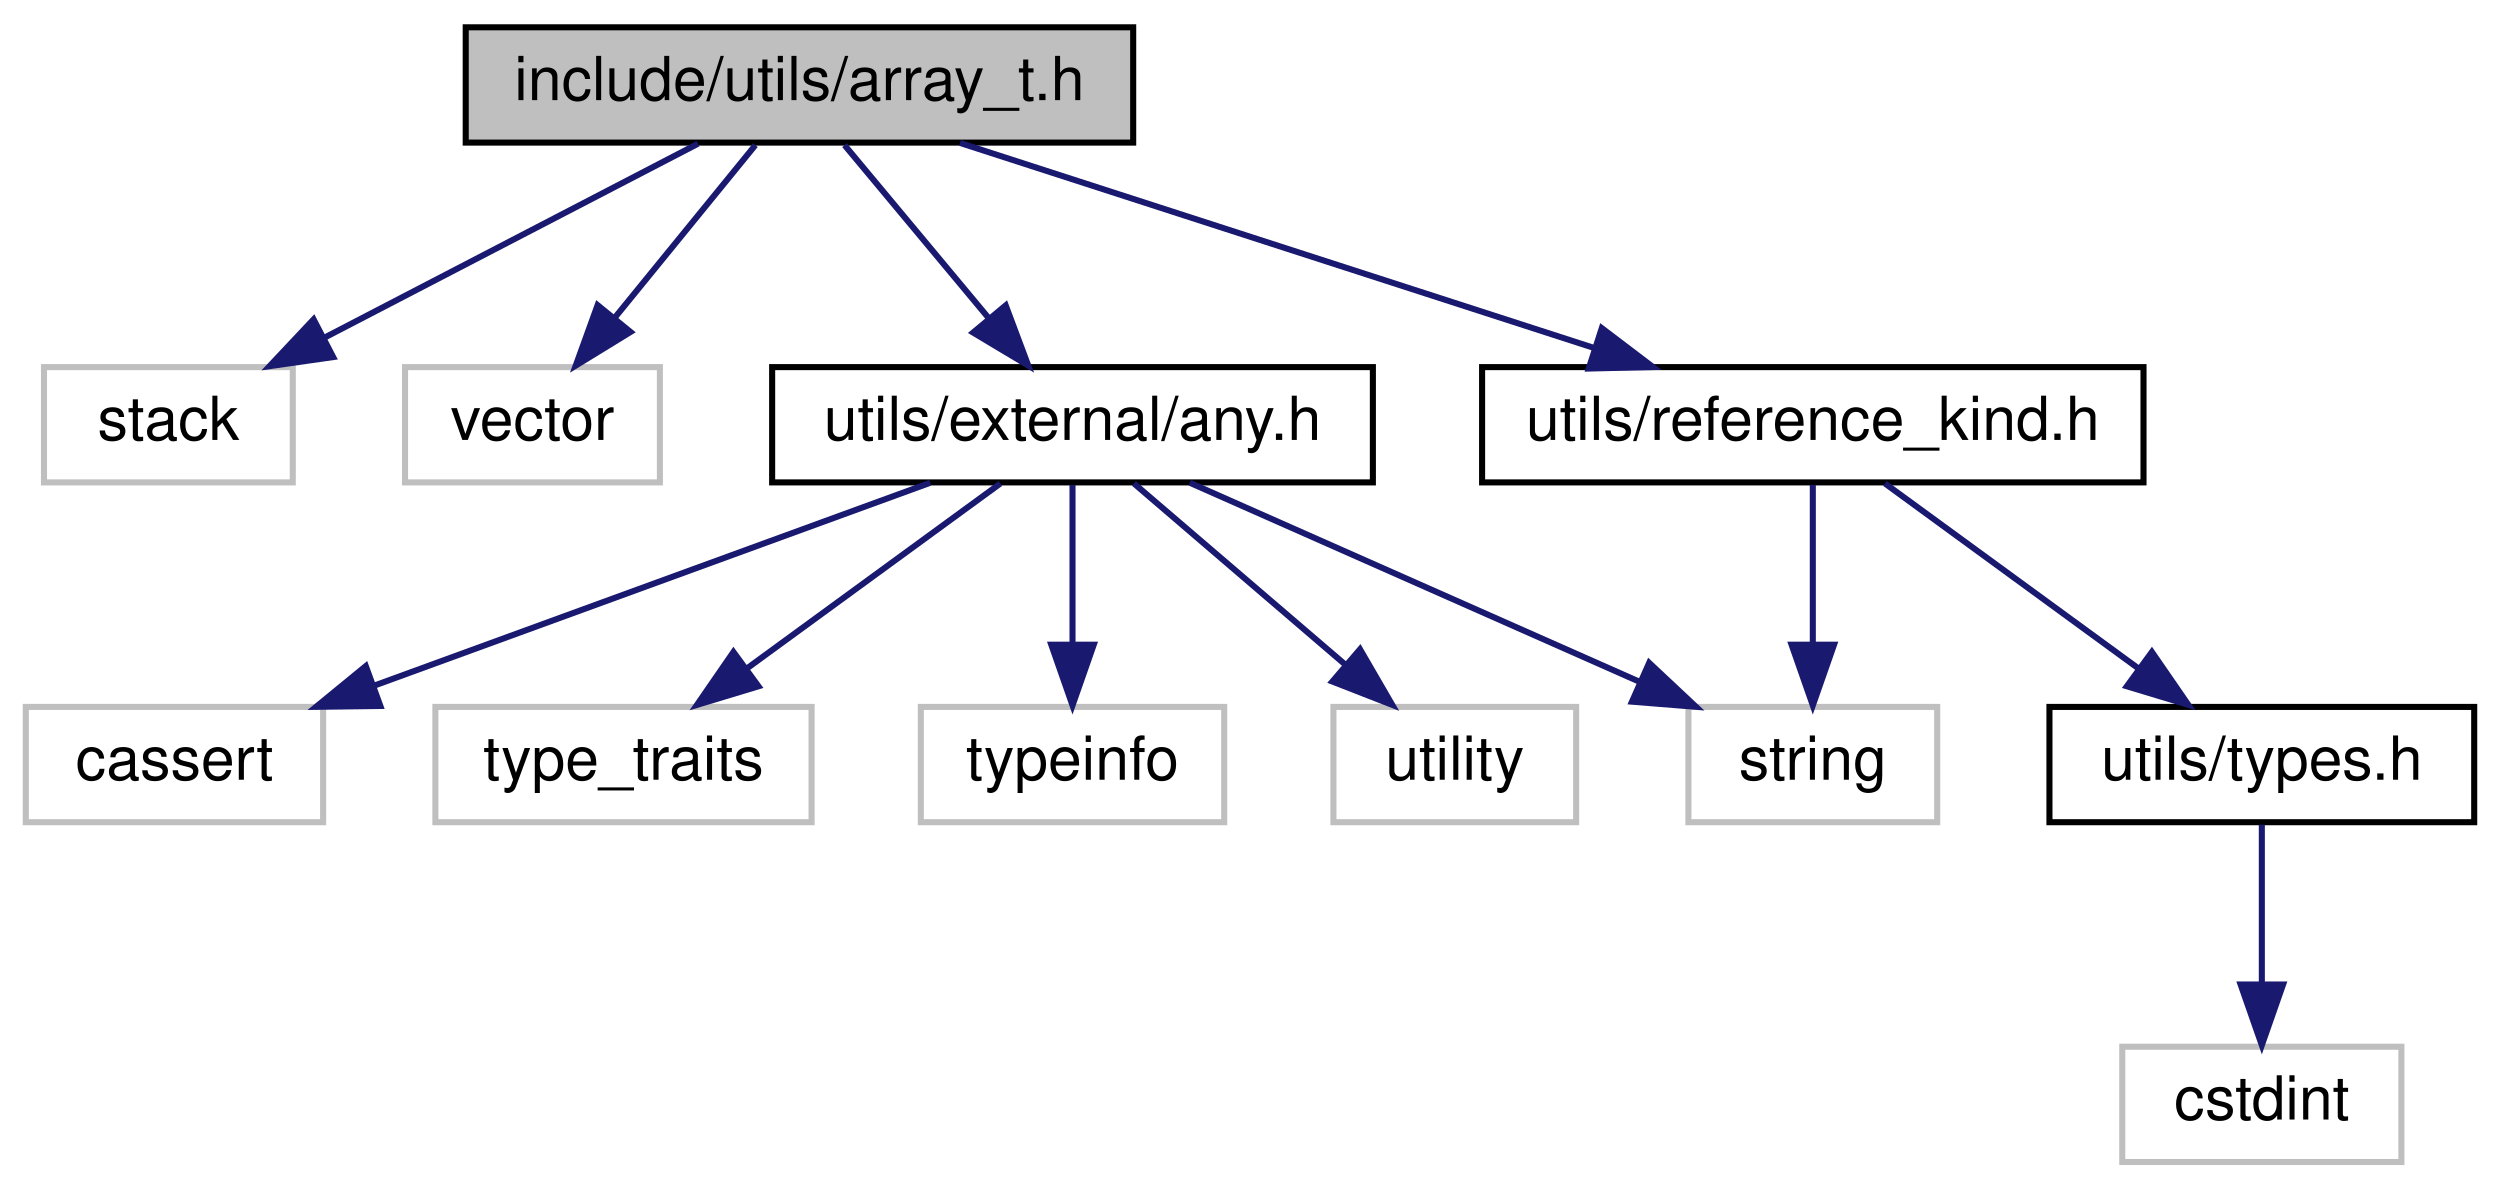
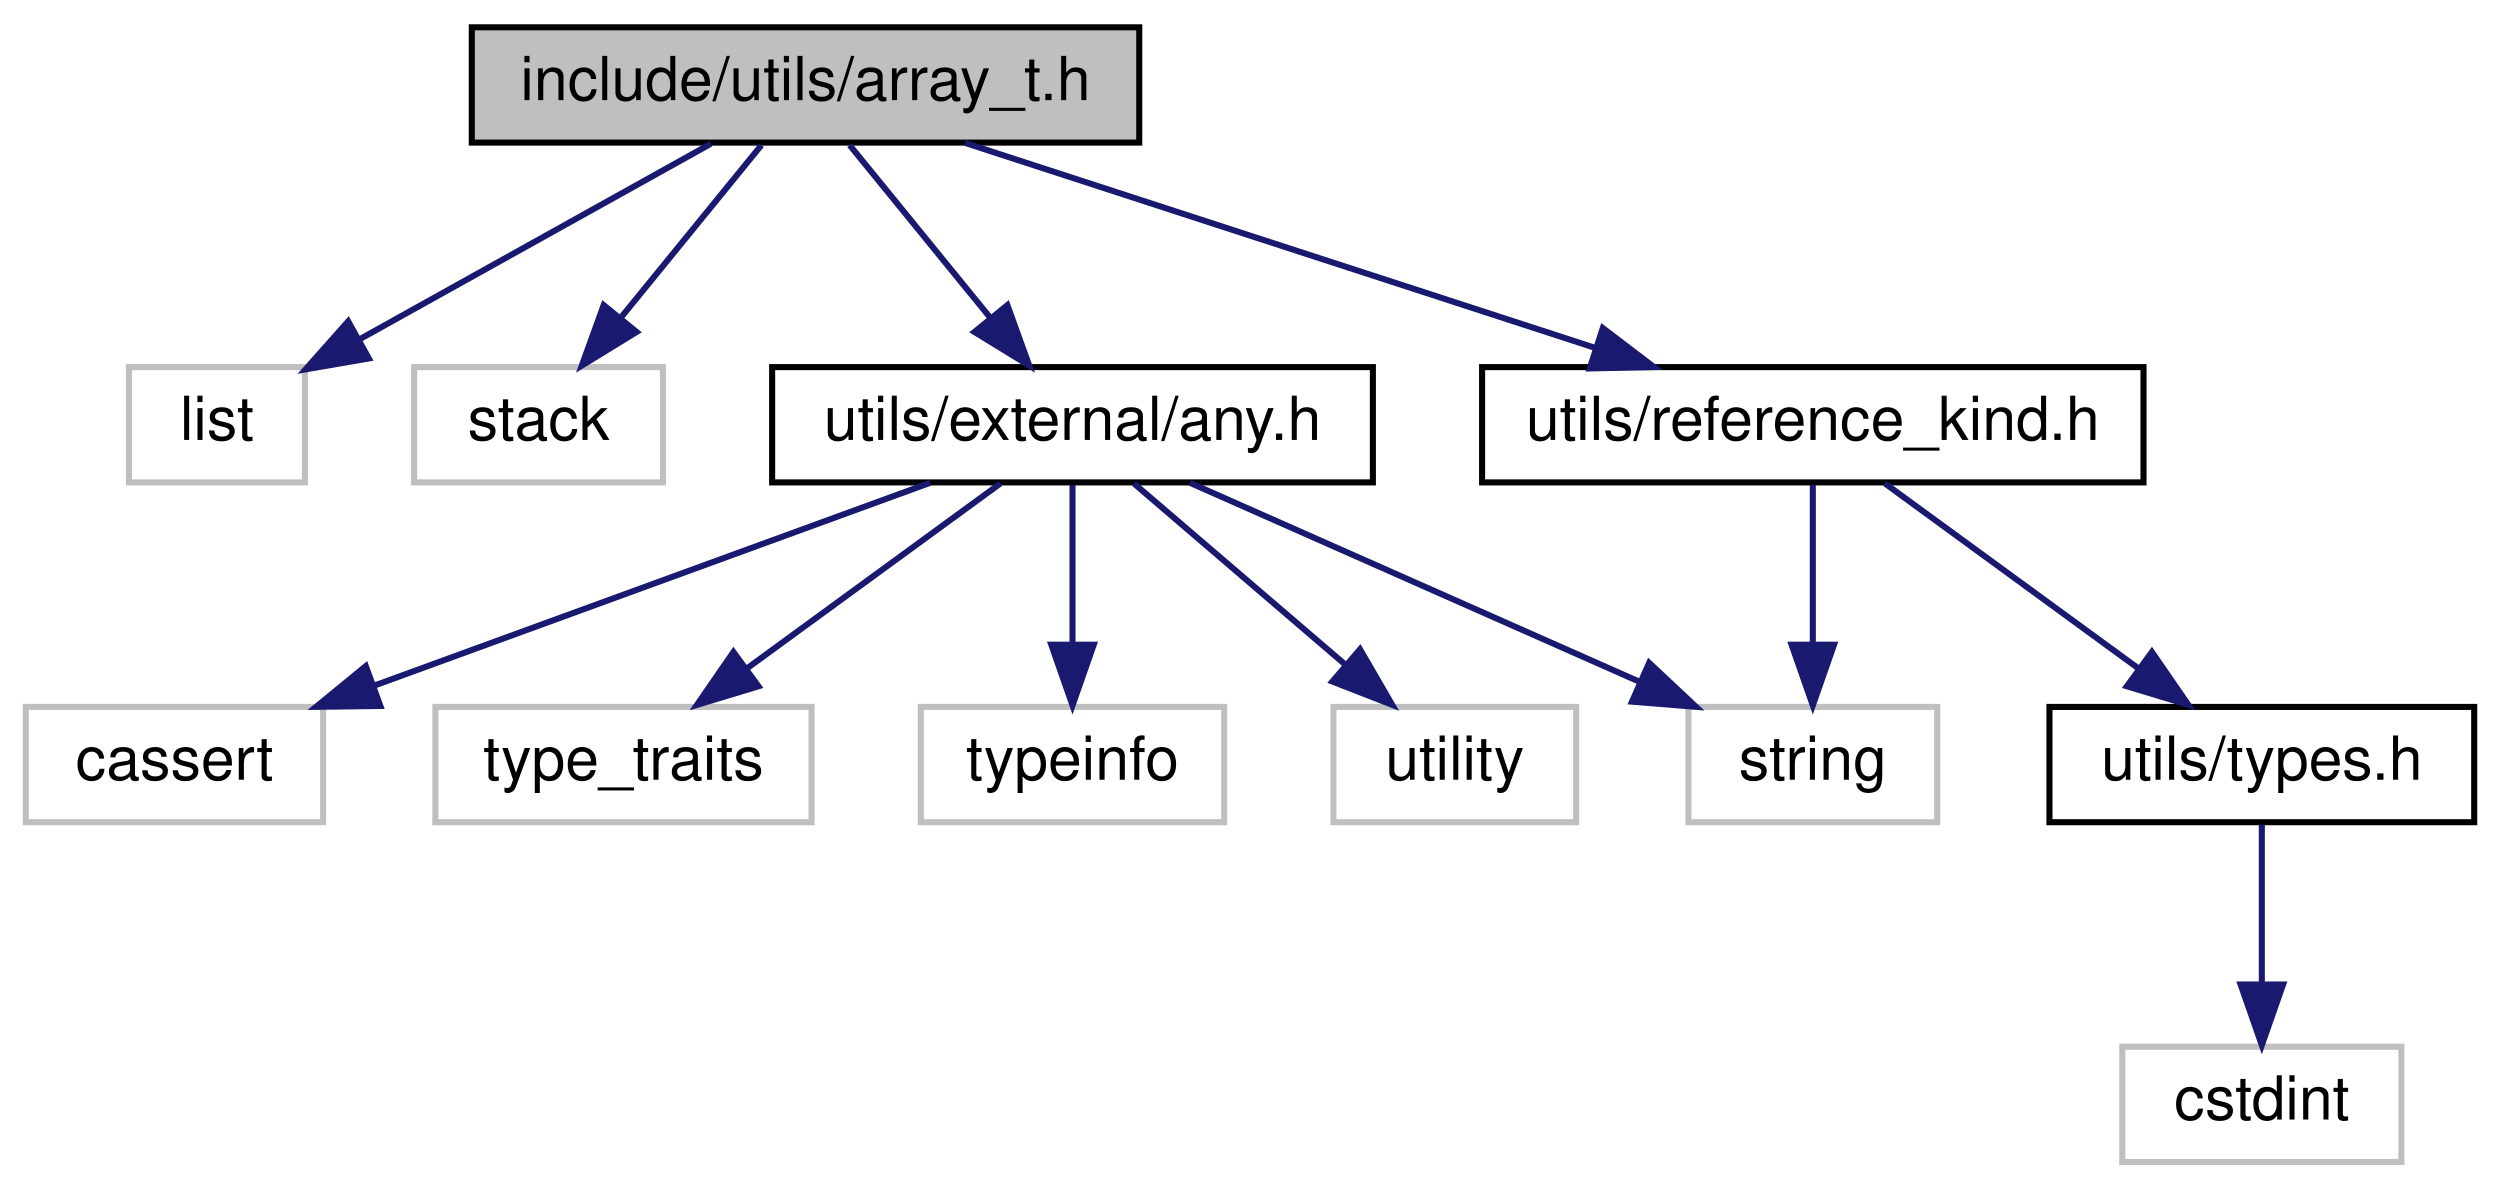
<svg xmlns="http://www.w3.org/2000/svg" xmlns:xlink="http://www.w3.org/1999/xlink" width="412pt" height="196pt" viewBox="0.00 0.00 411.50 196.00">
  <g id="graph0" class="graph" transform="scale(1 1) rotate(0) translate(4 192)">
    <g id="node1" class="node">
      <g id="a_node1">
        <a xlink:title=" ">
-           <polygon fill="#bfbfbf" stroke="black" points="72.5,-168.5 72.5,-187.5 182.5,-187.5 182.5,-168.5 72.5,-168.5" />
-           <text text-anchor="middle" x="127.5" y="-175.5" font-family="Helvetica,sans-Serif" font-size="10.00">include/utils/array_t.h</text>
+           <polygon fill="#bfbfbf" stroke="black" points="73.5,-168.5 73.5,-187.5 183.5,-187.5 183.5,-168.5 73.5,-168.5" />
+           <text text-anchor="middle" x="128.5" y="-175.5" font-family="Helvetica,sans-Serif" font-size="10.00">include/utils/array_t.h</text>
        </a>
      </g>
    </g>
    <g id="node2" class="node">
      <g id="a_node2">
        <a xlink:title=" ">
-           <polygon fill="none" stroke="#bfbfbf" points="3,-112.5 3,-131.5 44,-131.5 44,-112.5 3,-112.5" />
-           <text text-anchor="middle" x="23.5" y="-119.5" font-family="Helvetica,sans-Serif" font-size="10.00">stack</text>
+           <polygon fill="none" stroke="#bfbfbf" points="17,-112.5 17,-131.5 46,-131.5 46,-112.5 17,-112.5" />
+           <text text-anchor="middle" x="31.5" y="-119.5" font-family="Helvetica,sans-Serif" font-size="10.00">list</text>
        </a>
      </g>
    </g>
    <g id="edge1" class="edge">
-       <path fill="none" stroke="midnightblue" d="M110.791,-168.324C94.188,-159.703 68.498,-146.364 49.279,-136.386" />
-       <polygon fill="midnightblue" stroke="midnightblue" points="50.656,-133.156 40.168,-131.655 47.43,-139.369 50.656,-133.156" />
+       <path fill="none" stroke="midnightblue" d="M112.915,-168.324C97.227,-159.59 72.84,-146.014 54.843,-135.995" />
+       <polygon fill="midnightblue" stroke="midnightblue" points="56.534,-132.931 46.094,-131.125 53.129,-139.047 56.534,-132.931" />
    </g>
    <g id="node3" class="node">
      <g id="a_node3">
        <a xlink:title=" ">
-           <polygon fill="none" stroke="#bfbfbf" points="62.5,-112.5 62.5,-131.5 104.5,-131.5 104.5,-112.5 62.5,-112.5" />
-           <text text-anchor="middle" x="83.5" y="-119.5" font-family="Helvetica,sans-Serif" font-size="10.00">vector</text>
+           <polygon fill="none" stroke="#bfbfbf" points="64,-112.5 64,-131.5 105,-131.5 105,-112.5 64,-112.5" />
+           <text text-anchor="middle" x="84.5" y="-119.5" font-family="Helvetica,sans-Serif" font-size="10.00">stack</text>
        </a>
      </g>
    </g>
    <g id="edge2" class="edge">
-       <path fill="none" stroke="midnightblue" d="M120.234,-168.083C113.955,-160.377 104.712,-149.033 97.069,-139.653" />
-       <polygon fill="midnightblue" stroke="midnightblue" points="99.661,-137.293 90.63,-131.751 94.234,-141.714 99.661,-137.293" />
+       <path fill="none" stroke="midnightblue" d="M121.234,-168.083C114.955,-160.377 105.712,-149.033 98.069,-139.653" />
+       <polygon fill="midnightblue" stroke="midnightblue" points="100.661,-137.293 91.63,-131.751 95.234,-141.714 100.661,-137.293" />
    </g>
    <g id="node4" class="node">
      <g id="a_node4">
        <a xlink:href="../../df/d8d/any_8h.xhtml" target="_top" xlink:title=" ">
          <polygon fill="none" stroke="black" points="123,-112.5 123,-131.5 222,-131.5 222,-112.5 123,-112.5" />
          <text text-anchor="middle" x="172.5" y="-119.5" font-family="Helvetica,sans-Serif" font-size="10.00">utils/external/any.h</text>
        </a>
      </g>
    </g>
    <g id="edge3" class="edge">
-       <path fill="none" stroke="midnightblue" d="M134.931,-168.083C141.353,-160.377 150.806,-149.033 158.622,-139.653" />
-       <polygon fill="midnightblue" stroke="midnightblue" points="161.494,-141.674 165.207,-131.751 156.117,-137.193 161.494,-141.674" />
+       <path fill="none" stroke="midnightblue" d="M135.766,-168.083C142.045,-160.377 151.288,-149.033 158.931,-139.653" />
+       <polygon fill="midnightblue" stroke="midnightblue" points="161.766,-141.714 165.369,-131.751 156.339,-137.293 161.766,-141.714" />
    </g>
    <g id="node10" class="node">
      <g id="a_node10">
        <a xlink:href="../../d3/d47/reference__kind_8h.xhtml" target="_top" xlink:title=" ">
          <polygon fill="none" stroke="black" points="240,-112.5 240,-131.5 349,-131.5 349,-112.5 240,-112.5" />
          <text text-anchor="middle" x="294.5" y="-119.5" font-family="Helvetica,sans-Serif" font-size="10.00">utils/reference_kind.h</text>
        </a>
      </g>
    </g>
    <g id="edge9" class="edge">
-       <path fill="none" stroke="midnightblue" d="M153.962,-168.444C182.178,-159.32 227.04,-144.813 258.468,-134.651" />
-       <polygon fill="midnightblue" stroke="midnightblue" points="259.724,-137.923 268.162,-131.516 257.57,-131.263 259.724,-137.923" />
+       <path fill="none" stroke="midnightblue" d="M154.803,-168.444C182.851,-159.32 227.444,-144.813 258.684,-134.651" />
+       <polygon fill="midnightblue" stroke="midnightblue" points="259.893,-137.938 268.32,-131.516 257.728,-131.282 259.893,-137.938" />
    </g>
    <g id="node5" class="node">
      <g id="a_node5">
        <a xlink:title=" ">
          <polygon fill="none" stroke="#bfbfbf" points="0,-56.5 0,-75.5 49,-75.5 49,-56.5 0,-56.5" />
          <text text-anchor="middle" x="24.5" y="-63.5" font-family="Helvetica,sans-Serif" font-size="10.00">cassert</text>
        </a>
      </g>
    </g>
    <g id="edge4" class="edge">
      <path fill="none" stroke="midnightblue" d="M149.049,-112.444C124.367,-103.438 85.315,-89.189 57.523,-79.049" />
      <polygon fill="midnightblue" stroke="midnightblue" points="58.435,-75.656 47.841,-75.516 56.036,-82.232 58.435,-75.656" />
    </g>
    <g id="node6" class="node">
      <g id="a_node6">
        <a xlink:title=" ">
          <polygon fill="none" stroke="#bfbfbf" points="274,-56.5 274,-75.5 315,-75.5 315,-56.5 274,-56.5" />
          <text text-anchor="middle" x="294.5" y="-63.5" font-family="Helvetica,sans-Serif" font-size="10.00">string</text>
        </a>
      </g>
    </g>
    <g id="edge5" class="edge">
      <path fill="none" stroke="midnightblue" d="M191.831,-112.444C211.82,-103.596 243.243,-89.688 266.064,-79.587" />
      <polygon fill="midnightblue" stroke="midnightblue" points="267.532,-82.764 275.259,-75.516 264.698,-76.364 267.532,-82.764" />
    </g>
    <g id="node7" class="node">
      <g id="a_node7">
        <a xlink:title=" ">
          <polygon fill="none" stroke="#bfbfbf" points="67.5,-56.5 67.5,-75.5 129.5,-75.5 129.5,-56.5 67.5,-56.5" />
          <text text-anchor="middle" x="98.5" y="-63.5" font-family="Helvetica,sans-Serif" font-size="10.00">type_traits</text>
        </a>
      </g>
    </g>
    <g id="edge6" class="edge">
      <path fill="none" stroke="midnightblue" d="M160.611,-112.324C149.35,-104.107 132.213,-91.602 118.791,-81.807" />
      <polygon fill="midnightblue" stroke="midnightblue" points="120.747,-78.901 110.606,-75.834 116.62,-84.556 120.747,-78.901" />
    </g>
    <g id="node8" class="node">
      <g id="a_node8">
        <a xlink:title=" ">
          <polygon fill="none" stroke="#bfbfbf" points="147.5,-56.5 147.5,-75.5 197.5,-75.5 197.5,-56.5 147.5,-56.5" />
          <text text-anchor="middle" x="172.5" y="-63.5" font-family="Helvetica,sans-Serif" font-size="10.00">typeinfo</text>
        </a>
      </g>
    </g>
    <g id="edge7" class="edge">
      <path fill="none" stroke="midnightblue" d="M172.5,-112.083C172.5,-105.006 172.5,-94.861 172.5,-85.987" />
      <polygon fill="midnightblue" stroke="midnightblue" points="176,-85.751 172.5,-75.751 169,-85.751 176,-85.751" />
    </g>
    <g id="node9" class="node">
      <g id="a_node9">
        <a xlink:title=" ">
          <polygon fill="none" stroke="#bfbfbf" points="215.5,-56.5 215.5,-75.5 255.5,-75.5 255.5,-56.5 215.5,-56.5" />
          <text text-anchor="middle" x="235.5" y="-63.5" font-family="Helvetica,sans-Serif" font-size="10.00">utility</text>
        </a>
      </g>
    </g>
    <g id="edge8" class="edge">
      <path fill="none" stroke="midnightblue" d="M182.622,-112.324C192.026,-104.263 206.244,-92.076 217.569,-82.37" />
      <polygon fill="midnightblue" stroke="midnightblue" points="219.879,-84.999 225.194,-75.834 215.323,-79.684 219.879,-84.999" />
    </g>
    <g id="edge10" class="edge">
      <path fill="none" stroke="midnightblue" d="M294.5,-112.083C294.5,-105.006 294.5,-94.861 294.5,-85.987" />
      <polygon fill="midnightblue" stroke="midnightblue" points="298,-85.751 294.5,-75.751 291,-85.751 298,-85.751" />
    </g>
    <g id="node11" class="node">
      <g id="a_node11">
        <a xlink:href="../../d9/d49/types_8h.xhtml" target="_top" xlink:title=" ">
          <polygon fill="none" stroke="black" points="333.5,-56.5 333.5,-75.5 403.5,-75.5 403.5,-56.5 333.5,-56.5" />
          <text text-anchor="middle" x="368.5" y="-63.5" font-family="Helvetica,sans-Serif" font-size="10.00">utils/types.h</text>
        </a>
      </g>
    </g>
    <g id="edge11" class="edge">
      <path fill="none" stroke="midnightblue" d="M306.389,-112.324C317.65,-104.107 334.787,-91.602 348.209,-81.807" />
      <polygon fill="midnightblue" stroke="midnightblue" points="350.38,-84.556 356.394,-75.834 346.253,-78.901 350.38,-84.556" />
    </g>
    <g id="node12" class="node">
      <g id="a_node12">
        <a xlink:title=" ">
          <polygon fill="none" stroke="#bfbfbf" points="345.5,-0.5 345.5,-19.5 391.5,-19.5 391.5,-0.5 345.5,-0.5" />
          <text text-anchor="middle" x="368.5" y="-7.5" font-family="Helvetica,sans-Serif" font-size="10.00">cstdint</text>
        </a>
      </g>
    </g>
    <g id="edge12" class="edge">
      <path fill="none" stroke="midnightblue" d="M368.5,-56.083C368.5,-49.006 368.5,-38.861 368.5,-29.986" />
      <polygon fill="midnightblue" stroke="midnightblue" points="372,-29.751 368.5,-19.751 365,-29.751 372,-29.751" />
    </g>
  </g>
</svg>
